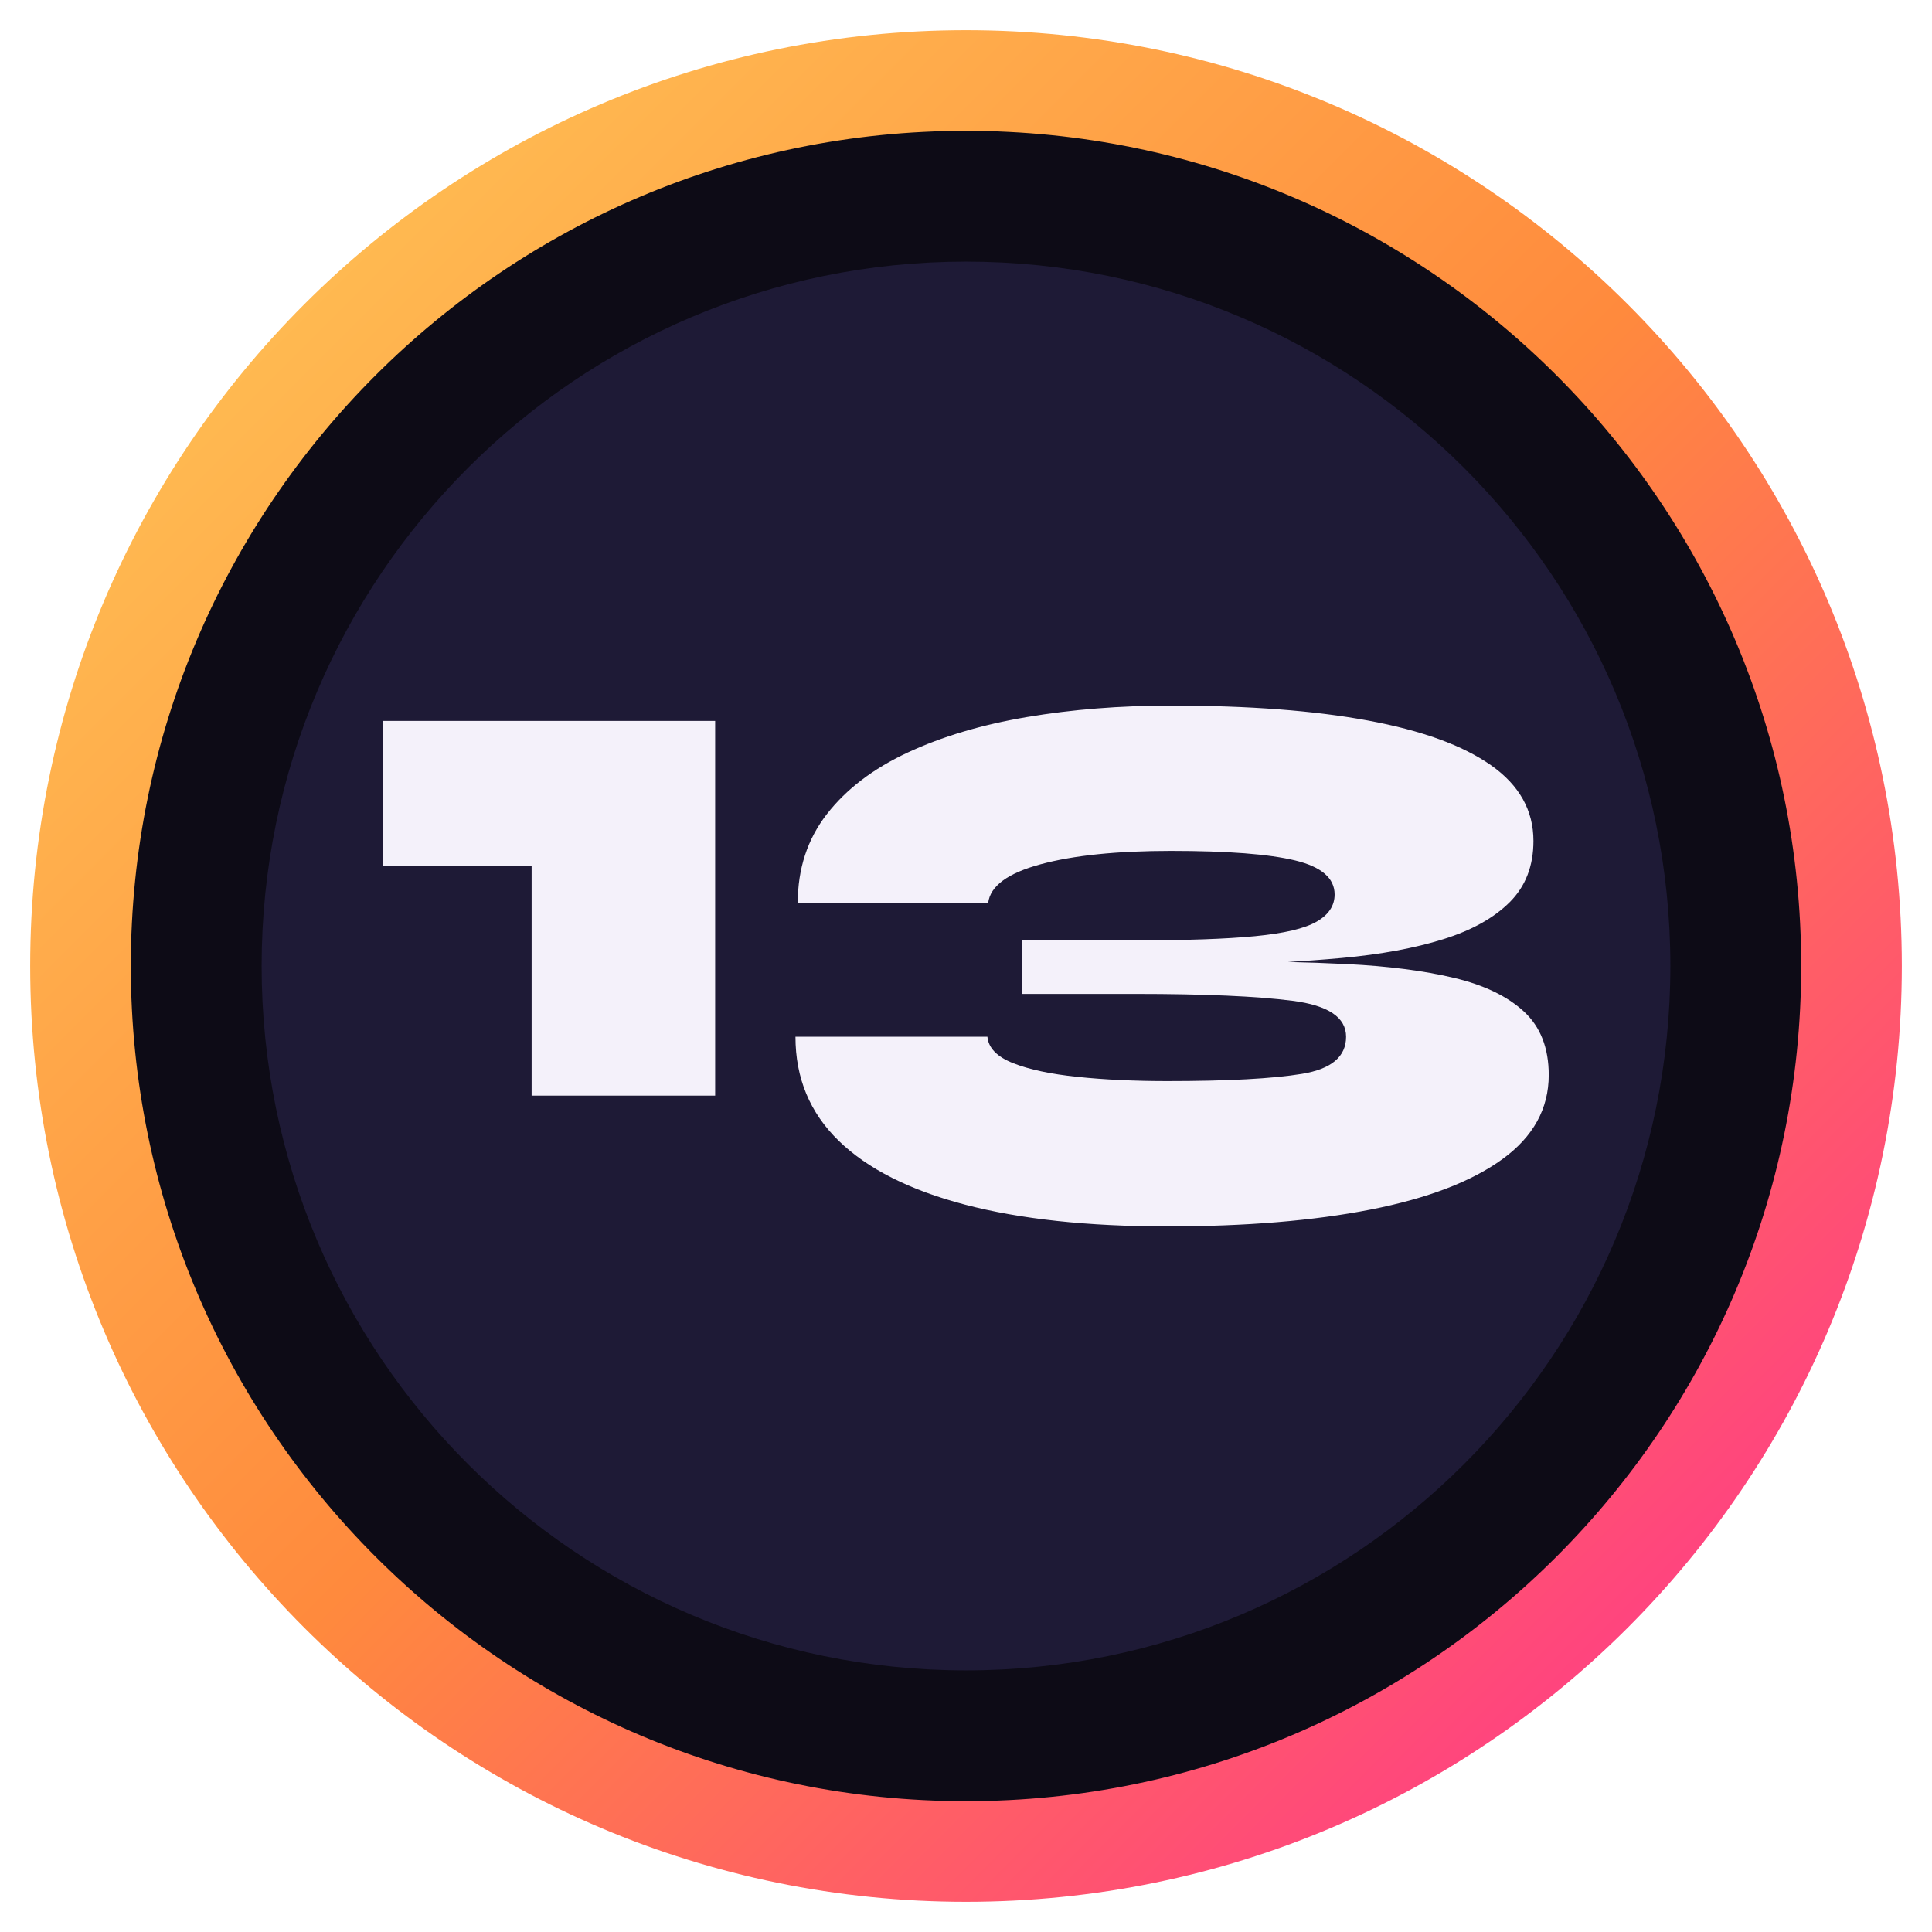
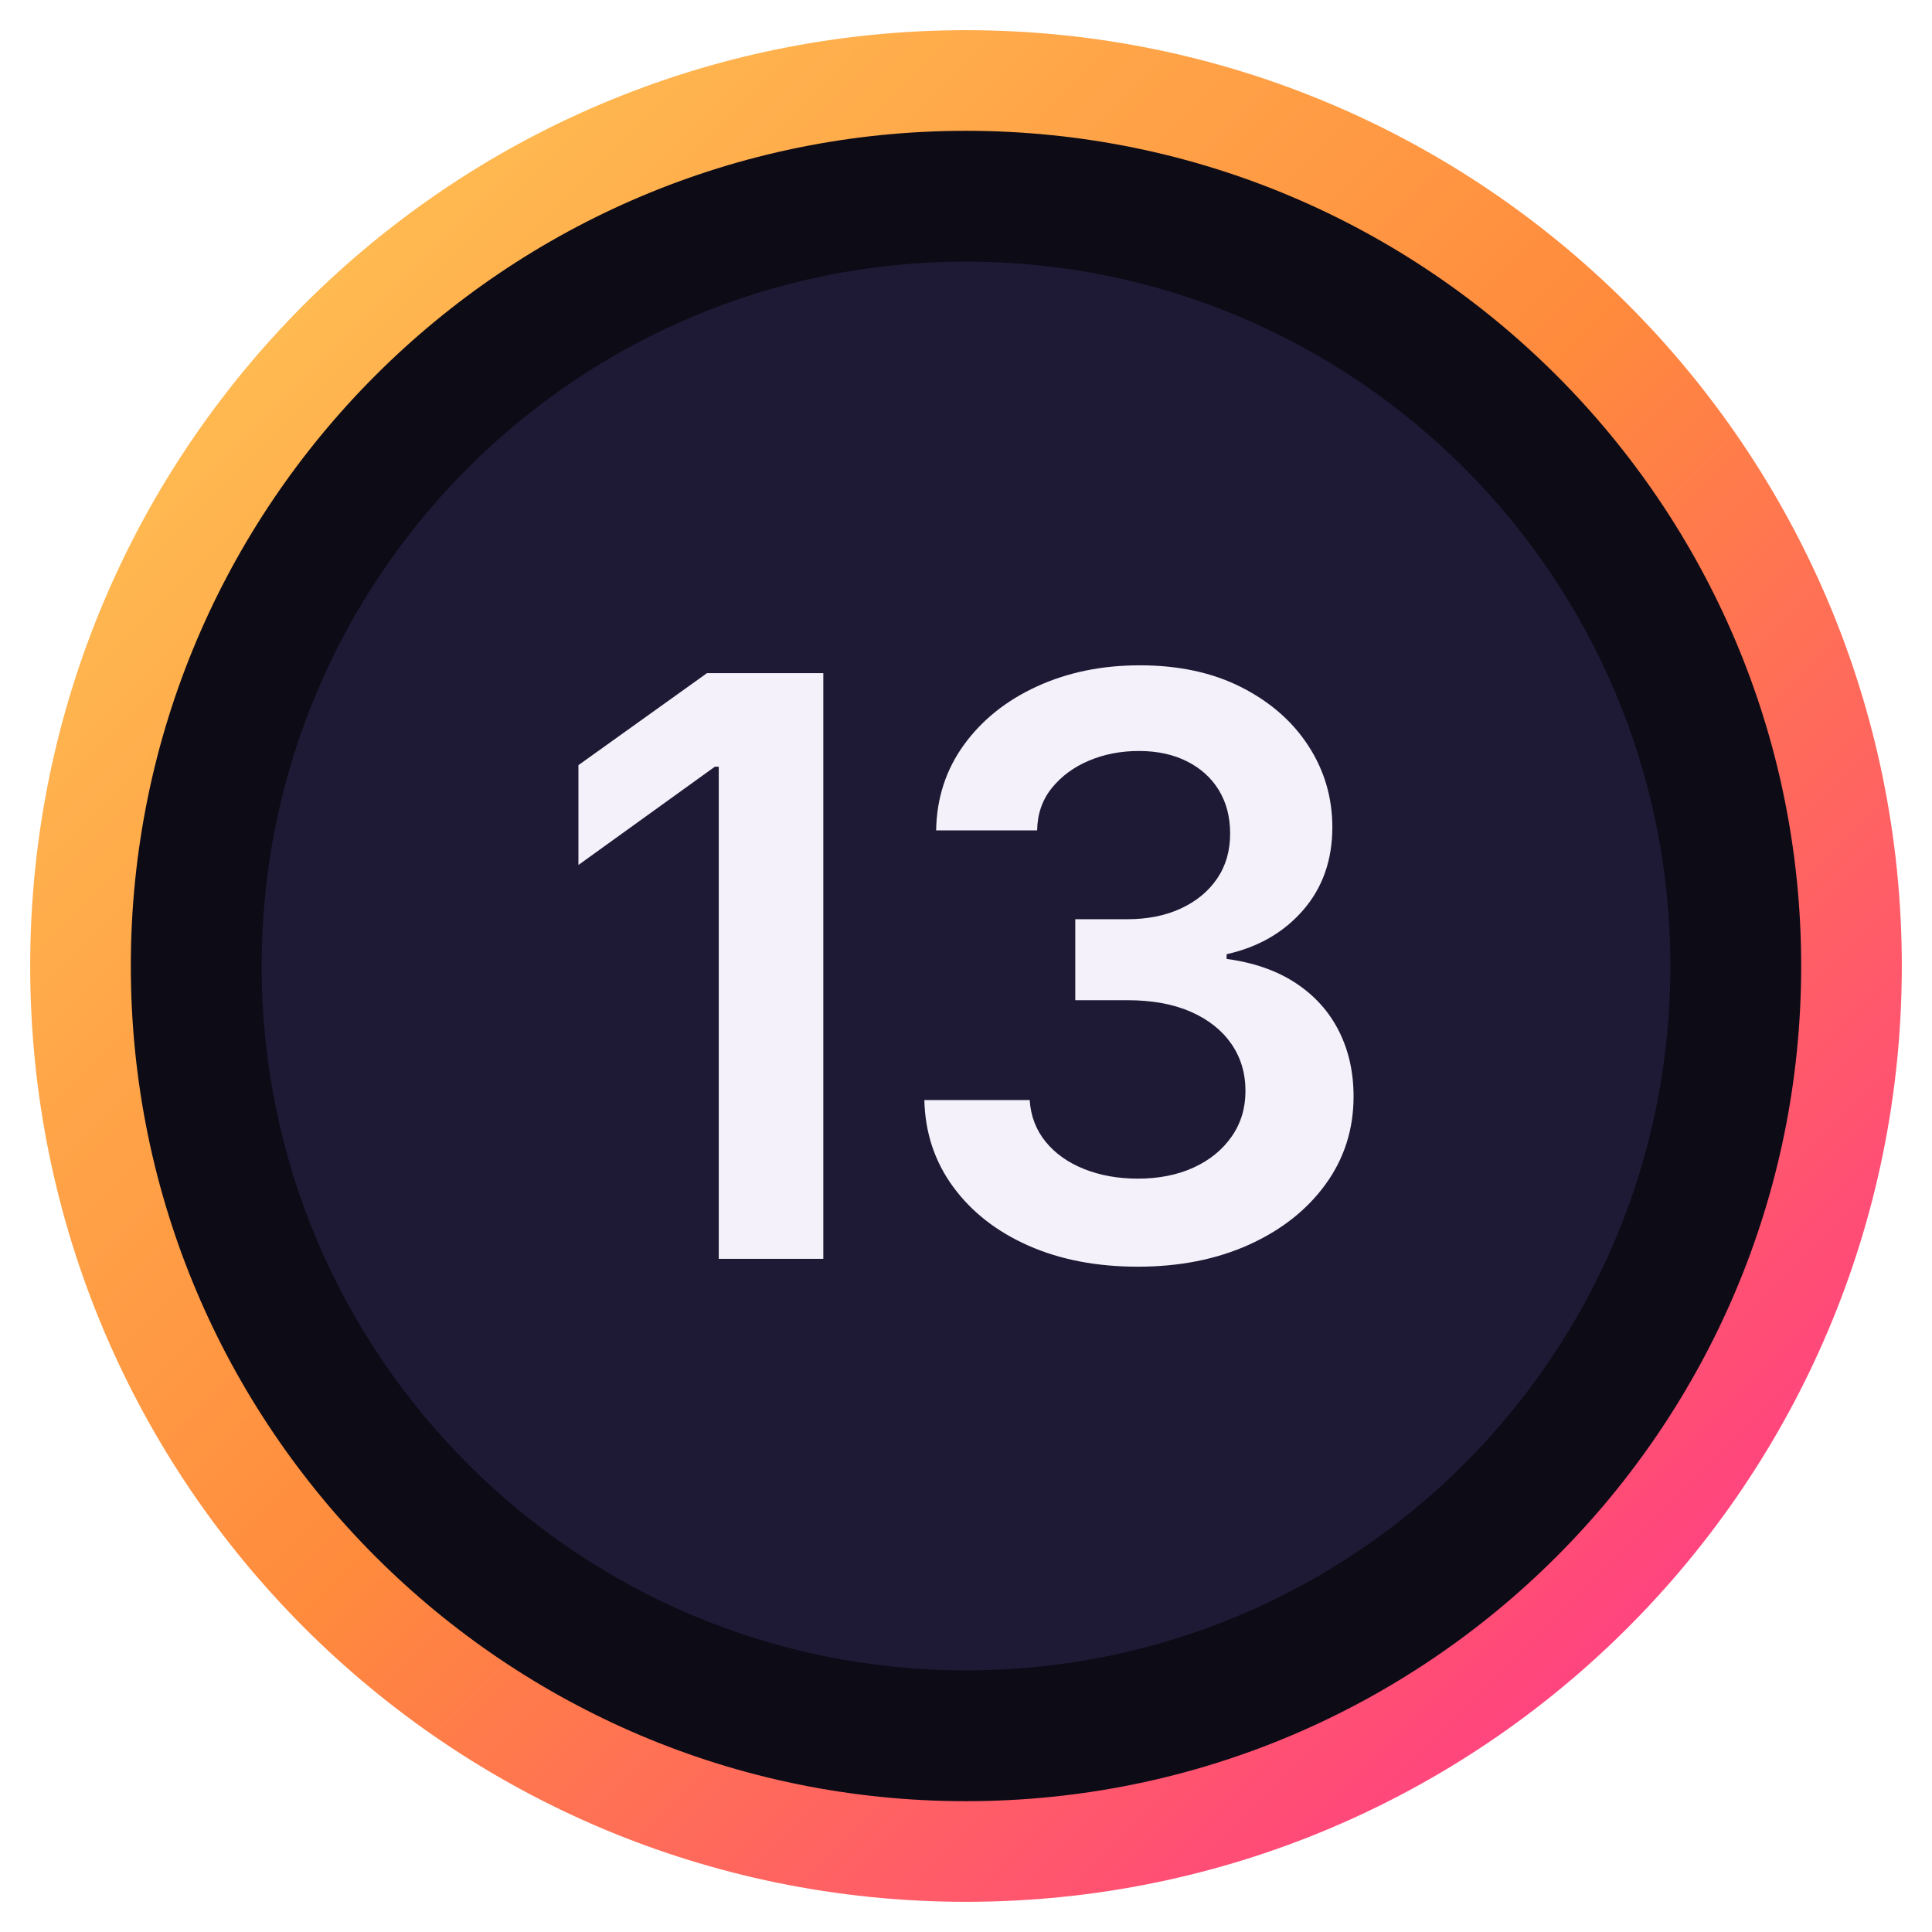
<svg xmlns="http://www.w3.org/2000/svg" viewBox="0 0 96 96" width="96" height="96" role="img">
  <defs>
    <linearGradient id="sun" x1="0" y1="0" x2="1" y2="1">
      <stop offset="0" stop-color="#FFC857" />
      <stop offset=".5" stop-color="#FF8A3D" />
      <stop offset="1" stop-color="#FF2E93" />
    </linearGradient>
  </defs>
  <circle cx="48" cy="48" r="44" fill="#0D0B16" stroke="url(#sun)" stroke-width="5" />
  <circle cx="48" cy="48" r="35" fill="#1E1A36" />
-   <path d="M19.044 43.041V35.821H35.536V54.441H26.416V43.041ZM60.312 47.943 60.236 47.753Q63.884 47.753 66.943 47.905Q70.002 48.057 72.244 48.589Q74.486 49.121 75.721 50.261Q76.956 51.401 76.956 53.415Q76.956 55.923 74.657 57.595Q72.358 59.267 68.102 60.103Q63.846 60.939 57.994 60.939Q52.066 60.939 47.943 59.856Q43.82 58.773 41.673 56.683Q39.526 54.593 39.526 51.515H49.064Q49.14 52.351 50.337 52.826Q51.534 53.301 53.548 53.51Q55.562 53.719 57.994 53.719Q62.516 53.719 64.701 53.358Q66.886 52.997 66.886 51.515Q66.886 50.071 64.226 49.729Q61.566 49.387 56.436 49.387H50.774V46.727H56.436Q60.198 46.727 62.364 46.518Q64.53 46.309 65.423 45.796Q66.316 45.283 66.316 44.447Q66.316 43.231 64.359 42.756Q62.402 42.281 58.184 42.281Q54.156 42.281 51.705 42.946Q49.254 43.611 49.102 44.865H39.64Q39.64 42.319 41.084 40.457Q42.528 38.595 45.093 37.398Q47.658 36.201 51.021 35.631Q54.384 35.061 58.184 35.061Q63.96 35.061 67.969 35.802Q71.978 36.543 74.087 38.025Q76.196 39.507 76.196 41.787Q76.196 43.649 75.018 44.827Q73.84 46.005 71.712 46.67Q69.584 47.335 66.677 47.601Q63.77 47.867 60.312 47.943Z" fill="#F4F1FA" />
+   <path d="M40.91 33.449V62.551H35.715V38.098H35.52L28.742 42.98V38.02L35.129 33.449ZM56.535 62.941Q53.469 62.941 51.105 61.896Q48.742 60.852 47.365 58.977Q45.988 57.102 45.93 54.66H51.164Q51.242 55.852 51.955 56.73Q52.668 57.609 53.869 58.088Q55.07 58.566 56.535 58.566Q58.098 58.566 59.299 58.02Q60.5 57.473 61.193 56.486Q61.887 55.5 61.887 54.211Q61.887 52.883 61.184 51.867Q60.48 50.852 59.172 50.275Q57.863 49.699 56.008 49.699H53.43V45.676H56.008Q57.531 45.676 58.684 45.139Q59.836 44.602 60.48 43.654Q61.125 42.707 61.125 41.418Q61.125 40.188 60.568 39.27Q60.012 38.352 58.986 37.834Q57.961 37.316 56.594 37.316Q55.246 37.316 54.113 37.795Q52.98 38.273 52.268 39.152Q51.555 40.031 51.535 41.262H46.516Q46.555 38.859 47.902 37.004Q49.25 35.148 51.535 34.104Q53.82 33.059 56.633 33.059Q59.543 33.059 61.691 34.152Q63.84 35.246 65.021 37.072Q66.203 38.898 66.203 41.105Q66.203 43.547 64.758 45.217Q63.312 46.887 60.949 47.414V47.648Q62.98 47.922 64.387 48.85Q65.793 49.777 66.525 51.223Q67.258 52.668 67.258 54.484Q67.258 56.926 65.871 58.84Q64.484 60.754 62.062 61.848Q59.641 62.941 56.535 62.941Z" fill="#F4F1FA" />
</svg>
